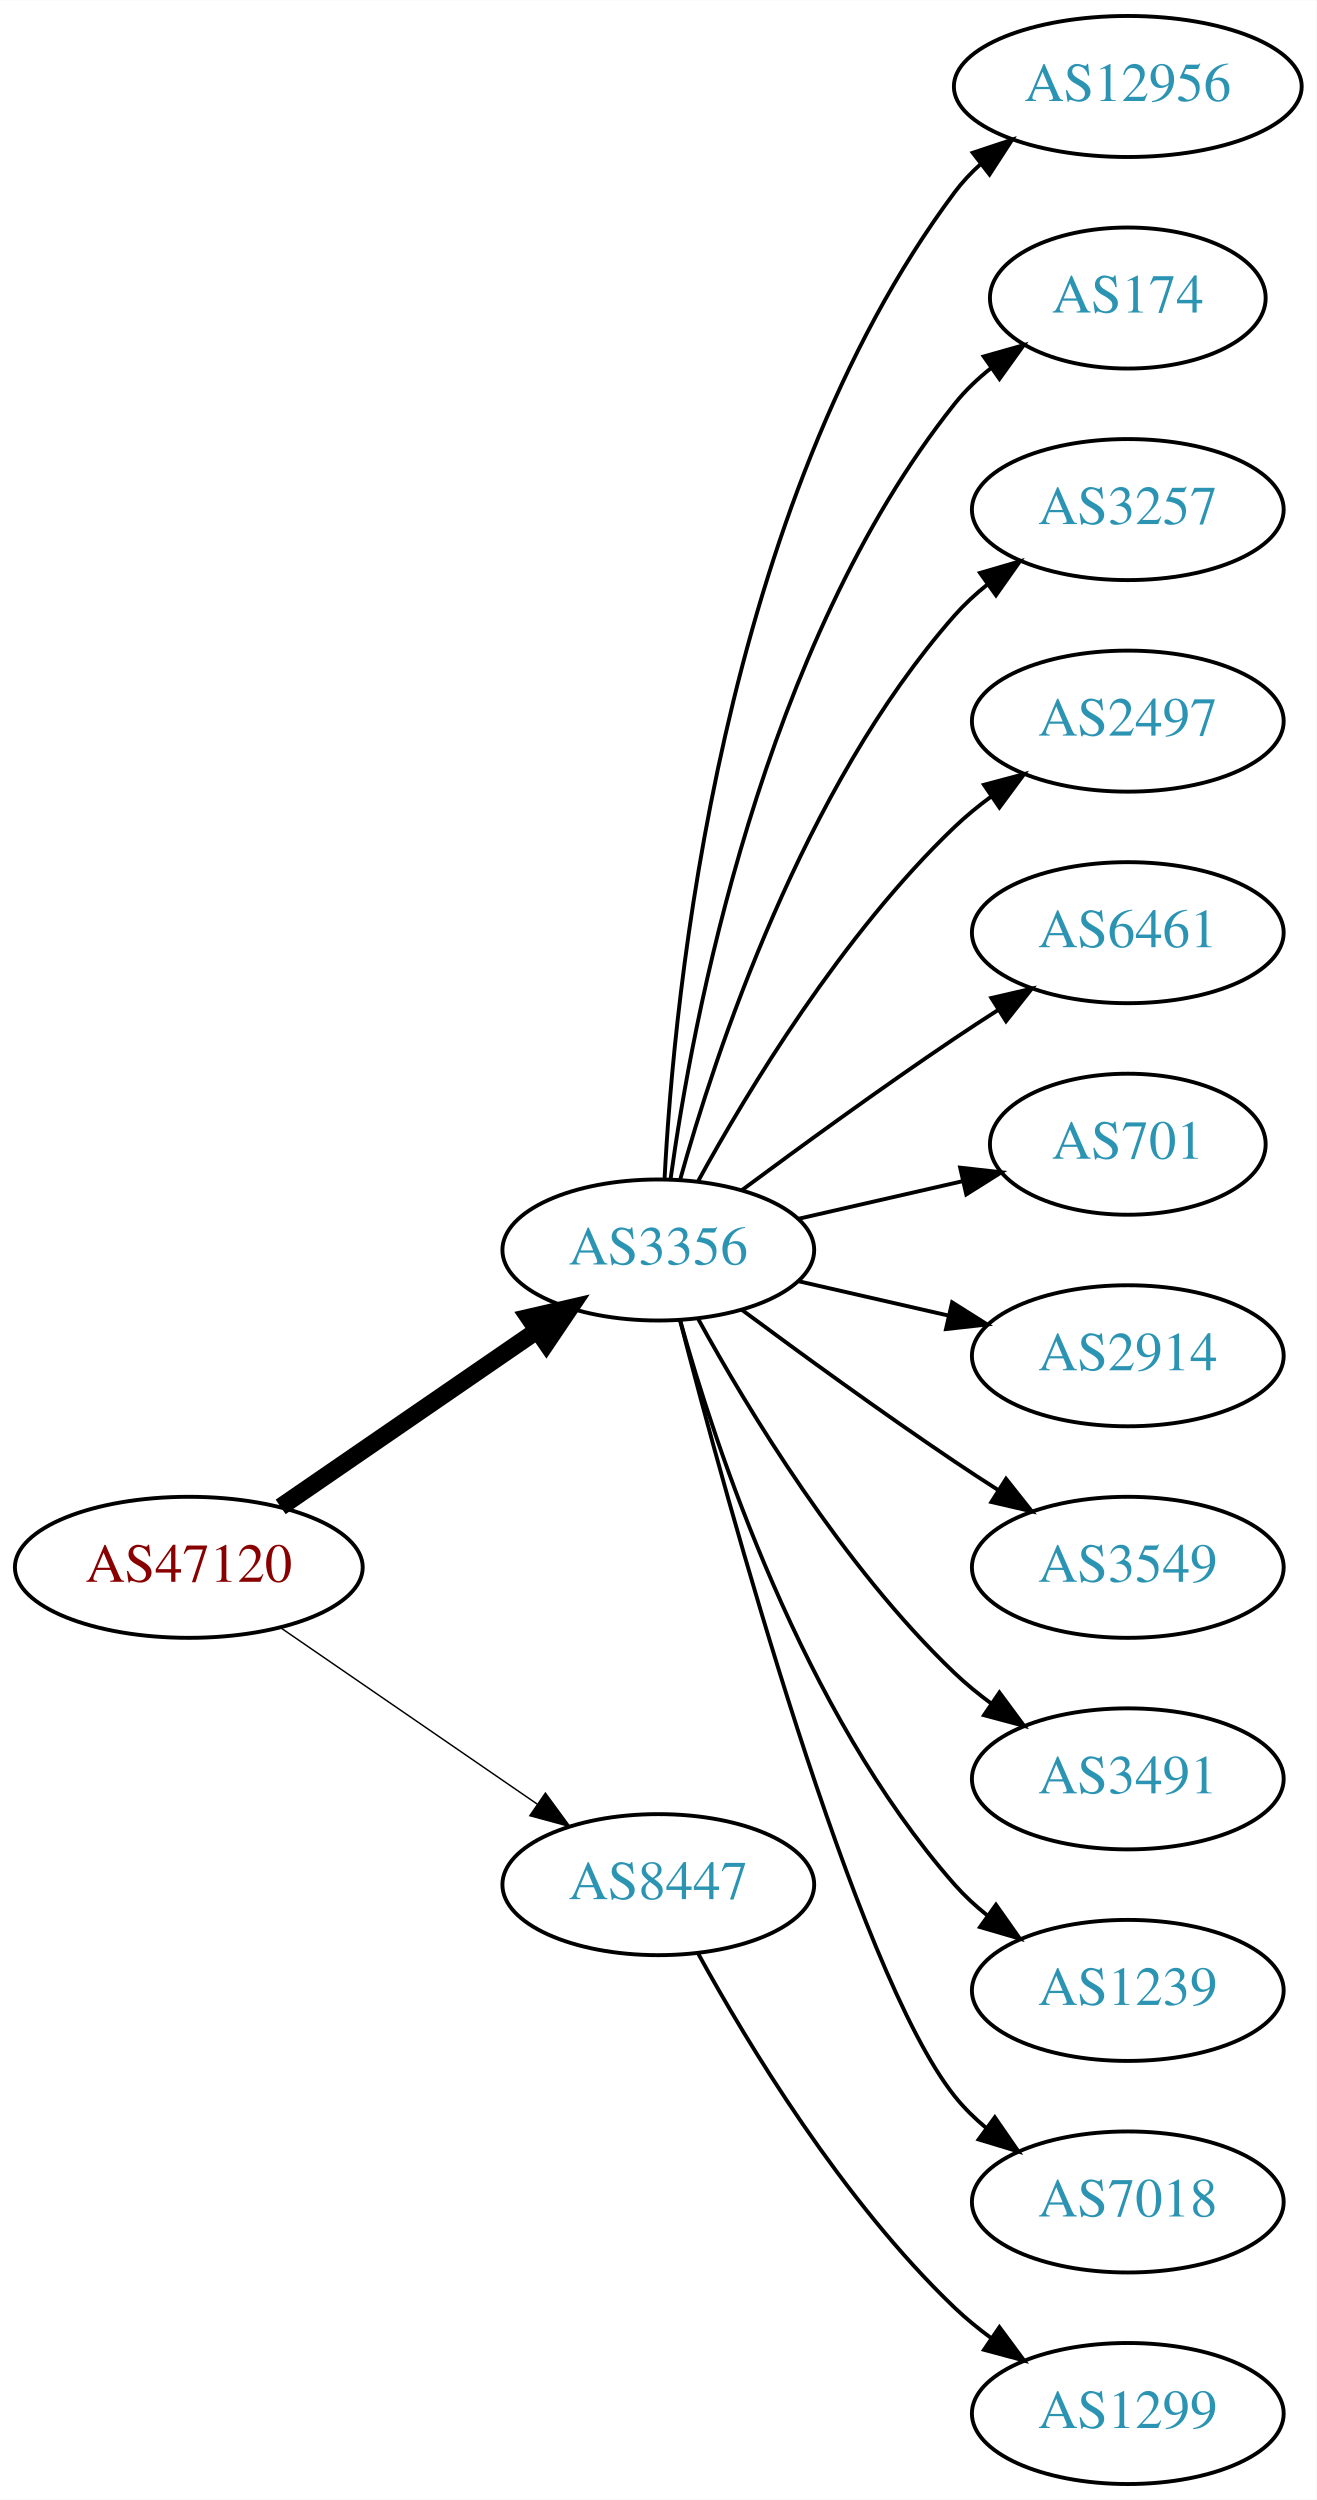
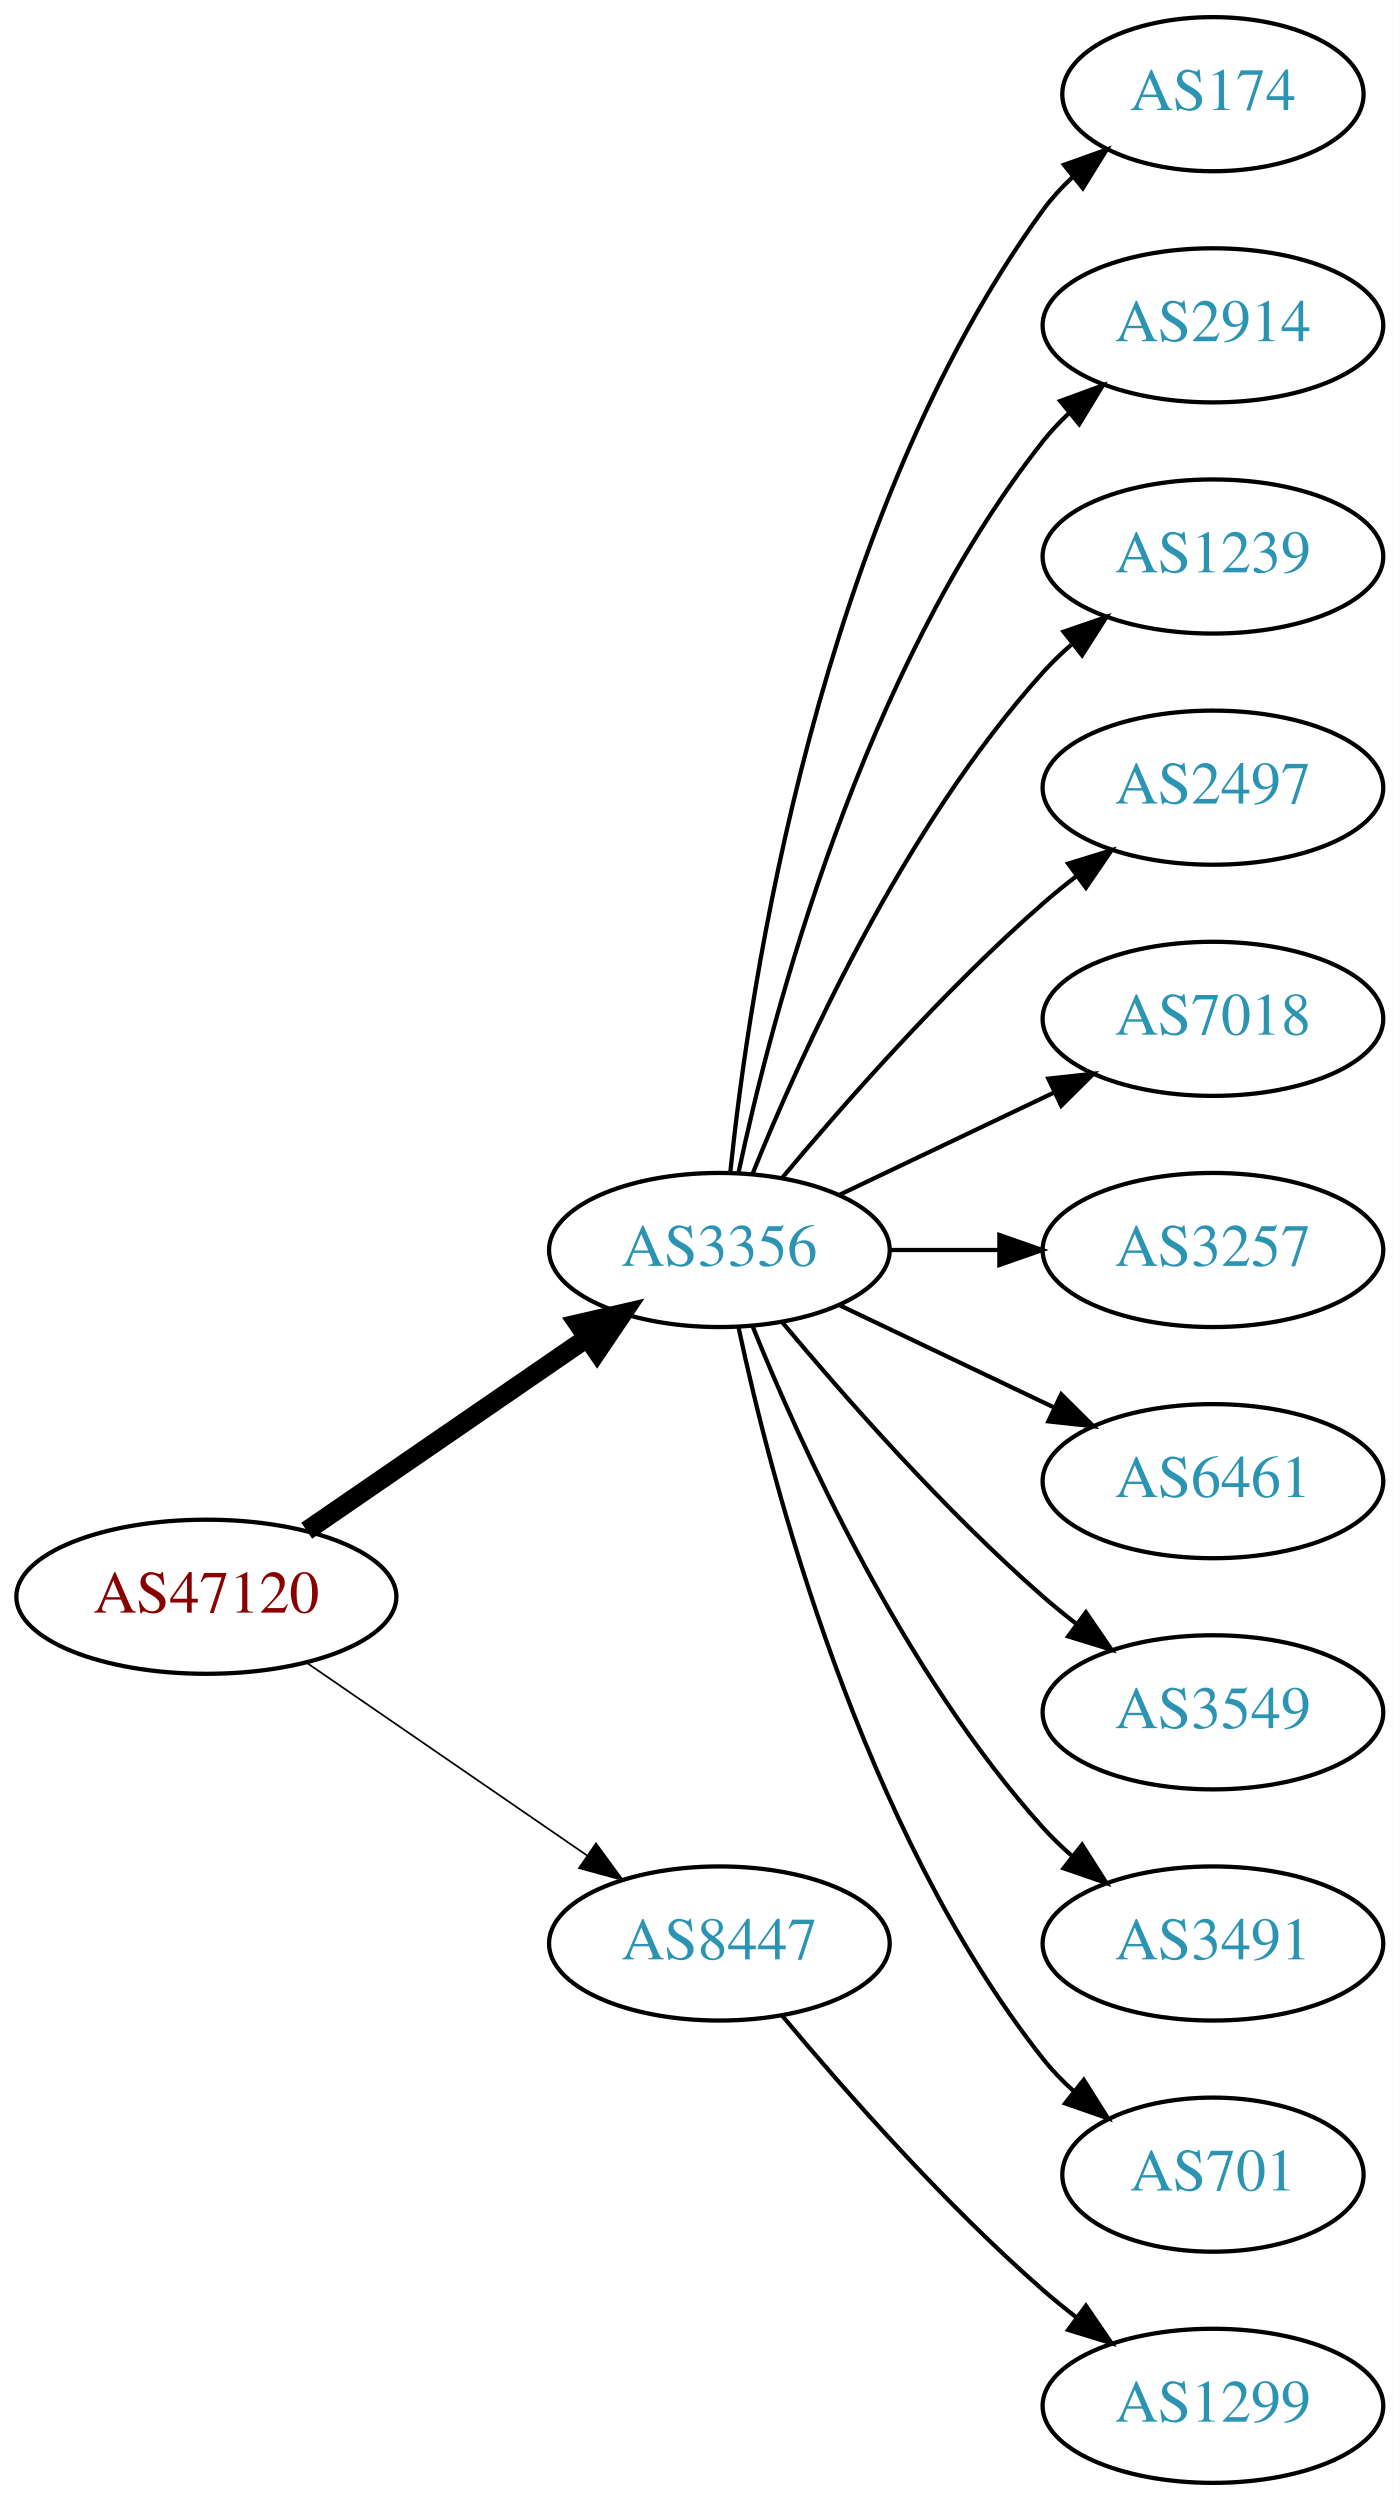
- <svg xmlns="http://www.w3.org/2000/svg" xmlns:xlink="http://www.w3.org/1999/xlink" width="336pt" height="638pt" viewBox="0.00 0.00 336.08 638.00">
-   <g id="graph0" class="graph" transform="scale(1 1) rotate(0) translate(4 634)">
-     <polygon fill="white" stroke="none" points="-4,4 -4,-634 332.077,-634 332.077,4 -4,4" />
+ <svg xmlns="http://www.w3.org/2000/svg" xmlns:xlink="http://www.w3.org/1999/xlink" width="327pt" height="584pt" viewBox="0.00 0.00 326.98 584.00">
+   <g id="graph0" class="graph" transform="scale(1 1) rotate(0) translate(4 580)">
+     <polygon fill="white" stroke="none" points="-4,4 -4,-580 322.978,-580 322.978,4 -4,4" />
    <g id="node1" class="node">
      <g id="a_node1">
        <a xlink:href="/asn/47120" xlink:title="AS47120 ~ Diamond Informatics GmbH [AT]">
-           <ellipse fill="#ffffff" stroke="black" cx="44.196" cy="-234" rx="44.393" ry="18" />
-           <text text-anchor="middle" x="44.196" y="-230.3" font-family="Times,serif" font-size="14.00" fill="#880000">AS47120</text>
+           <ellipse fill="#ffffff" stroke="black" cx="44.196" cy="-207" rx="44.393" ry="18" />
+           <text text-anchor="middle" x="44.196" y="-203.3" font-family="Times,serif" font-size="14.00" fill="#880000">AS47120</text>
        </a>
      </g>
    </g>
    <g id="node2" class="node">
      <g id="a_node2">
        <a xlink:href="/asn/3356" xlink:title="AS3356 ~ Level 3 Parent, LLC [US]">
-           <ellipse fill="#ffffff" stroke="black" cx="164.039" cy="-315" rx="39.794" ry="18" />
-           <text text-anchor="middle" x="164.039" y="-311.3" font-family="Times,serif" font-size="14.00" fill="#2c94b3">AS3356</text>
+           <ellipse fill="#ffffff" stroke="black" cx="164.039" cy="-288" rx="39.794" ry="18" />
+           <text text-anchor="middle" x="164.039" y="-284.3" font-family="Times,serif" font-size="14.00" fill="#2c94b3">AS3356</text>
        </a>
      </g>
    </g>
    <g id="edge1" class="edge">
-       <path fill="none" stroke="black" stroke-width="4.5" d="M67.639,-249.426C86.22,-262.198 112.781,-280.455 133.161,-294.463" />
-       <polygon fill="black" stroke="black" stroke-width="4.5" points="131.003,-297.758 141.475,-300.178 135.464,-291.269 131.003,-297.758" />
+       <path fill="none" stroke="black" stroke-width="4.5" d="M67.639,-222.426C86.22,-235.198 112.781,-253.455 133.161,-267.463" />
+       <polygon fill="black" stroke="black" stroke-width="4.5" points="131.003,-270.758 141.475,-273.178 135.464,-264.269 131.003,-270.758" />
    </g>
    <g id="node3" class="node">
      <g id="a_node3">
        <a xlink:href="/asn/8447" xlink:title="AS8447 ~ A1 Telekom Austria AG [AT]">
-           <ellipse fill="#ffffff" stroke="black" cx="164.039" cy="-153" rx="39.794" ry="18" />
-           <text text-anchor="middle" x="164.039" y="-149.3" font-family="Times,serif" font-size="14.00" fill="#2c94b3">AS8447</text>
+           <ellipse fill="#ffffff" stroke="black" cx="164.039" cy="-126" rx="39.794" ry="18" />
+           <text text-anchor="middle" x="164.039" y="-122.3" font-family="Times,serif" font-size="14.00" fill="#2c94b3">AS8447</text>
        </a>
      </g>
    </g>
    <g id="edge2" class="edge">
-       <path fill="none" stroke="black" stroke-width="0.375" d="M67.639,-218.574C86.22,-205.802 112.781,-187.545 133.161,-173.537" />
-       <polygon fill="black" stroke="black" stroke-width="0.375" points="135.216,-176.371 141.475,-167.822 131.251,-170.602 135.216,-176.371" />
+       <path fill="none" stroke="black" stroke-width="0.409" d="M67.639,-191.574C86.22,-178.802 112.781,-160.545 133.161,-146.537" />
+       <polygon fill="black" stroke="black" stroke-width="0.409" points="135.216,-149.371 141.475,-140.822 131.251,-143.602 135.216,-149.371" />
    </g>
    <g id="node4" class="node">
      <g id="a_node4">
-         <a xlink:href="/asn/12956" xlink:title="AS12956 ~ TELXIUS [ES]">
-           <ellipse fill="#ffffff" stroke="black" cx="283.881" cy="-612" rx="44.393" ry="18" />
-           <text text-anchor="middle" x="283.881" y="-608.3" font-family="Times,serif" font-size="14.00" fill="#2c94b3">AS12956</text>
+         <a xlink:href="/asn/174" xlink:title="AS174 ~ Cogent Communications [US]">
+           <ellipse fill="#ffffff" stroke="black" cx="279.332" cy="-558" rx="35.194" ry="18" />
+           <text text-anchor="middle" x="279.332" y="-554.3" font-family="Times,serif" font-size="14.00" fill="#2c94b3">AS174</text>
        </a>
      </g>
    </g>
    <g id="edge3" class="edge">
-       <path fill="none" stroke="black" d="M165.63,-333.023C168.007,-379.412 179.925,-504.893 239.685,-585 241.642,-587.623 243.935,-590.051 246.427,-592.287" />
-       <polygon fill="black" stroke="black" points="244.307,-595.072 254.36,-598.418 248.588,-589.534 244.307,-595.072" />
+       <path fill="none" stroke="black" d="M166.595,-306.256C171.066,-349.303 187.199,-458.94 239.685,-531 241.661,-533.712 243.995,-536.249 246.522,-538.595" />
+       <polygon fill="black" stroke="black" points="244.539,-541.493 254.517,-545.055 248.938,-536.048 244.539,-541.493" />
    </g>
    <g id="node5" class="node">
      <g id="a_node5">
-         <a xlink:href="/asn/174" xlink:title="AS174 ~ Cogent Communications [US]">
-           <ellipse fill="#ffffff" stroke="black" cx="283.881" cy="-558" rx="35.194" ry="18" />
-           <text text-anchor="middle" x="283.881" y="-554.3" font-family="Times,serif" font-size="14.00" fill="#2c94b3">AS174</text>
+         <a xlink:href="/asn/2914" xlink:title="AS2914 ~ NTT America, Inc. [US]">
+           <ellipse fill="#ffffff" stroke="black" cx="279.332" cy="-504" rx="39.794" ry="18" />
+           <text text-anchor="middle" x="279.332" y="-500.3" font-family="Times,serif" font-size="14.00" fill="#2c94b3">AS2914</text>
        </a>
      </g>
    </g>
    <g id="edge4" class="edge">
-       <path fill="none" stroke="black" d="M167.178,-333.17C172.678,-372.974 190.504,-469.233 239.685,-531 242.35,-534.347 245.55,-537.393 248.988,-540.132" />
-       <polygon fill="black" stroke="black" points="247.106,-543.087 257.302,-545.965 251.126,-537.357 247.106,-543.087" />
+       <path fill="none" stroke="black" d="M168.529,-306.16C176.16,-342.03 197.152,-423.155 239.685,-477 241.493,-479.288 243.545,-481.462 245.74,-483.51" />
+       <polygon fill="black" stroke="black" points="243.651,-486.323 253.6,-489.966 248.094,-480.914 243.651,-486.323" />
    </g>
    <g id="node6" class="node">
      <g id="a_node6">
-         <a xlink:href="/asn/3257" xlink:title="AS3257 ~ GTT [DE]">
-           <ellipse fill="#ffffff" stroke="black" cx="283.881" cy="-504" rx="39.794" ry="18" />
-           <text text-anchor="middle" x="283.881" y="-500.3" font-family="Times,serif" font-size="14.00" fill="#2c94b3">AS3257</text>
+         <a xlink:href="/asn/1239" xlink:title="AS1239 ~ Sprint [US]">
+           <ellipse fill="#ffffff" stroke="black" cx="279.332" cy="-450" rx="39.794" ry="18" />
+           <text text-anchor="middle" x="279.332" y="-446.3" font-family="Times,serif" font-size="14.00" fill="#2c94b3">AS1239</text>
        </a>
      </g>
    </g>
    <g id="edge5" class="edge">
-       <path fill="none" stroke="black" d="M169.612,-332.946C178.517,-364.995 200.801,-432.842 239.685,-477 242.169,-479.821 245.019,-482.449 248.044,-484.871" />
-       <polygon fill="black" stroke="black" points="246.162,-487.828 256.334,-490.791 250.23,-482.131 246.162,-487.828" />
+       <path fill="none" stroke="black" d="M171.786,-305.787C182.837,-333.243 206.891,-386.578 239.685,-423 241.688,-425.224 243.906,-427.363 246.239,-429.397" />
+       <polygon fill="black" stroke="black" points="244.437,-432.433 254.458,-435.873 248.769,-426.935 244.437,-432.433" />
    </g>
    <g id="node7" class="node">
      <g id="a_node7">
        <a xlink:href="/asn/2497" xlink:title="AS2497 ~ Internet Initiative Japan Inc. [JP]">
-           <ellipse fill="#ffffff" stroke="black" cx="283.881" cy="-450" rx="39.794" ry="18" />
-           <text text-anchor="middle" x="283.881" y="-446.3" font-family="Times,serif" font-size="14.00" fill="#2c94b3">AS2497</text>
+           <ellipse fill="#ffffff" stroke="black" cx="279.332" cy="-396" rx="39.794" ry="18" />
+           <text text-anchor="middle" x="279.332" y="-392.3" font-family="Times,serif" font-size="14.00" fill="#2c94b3">AS2497</text>
        </a>
      </g>
    </g>
    <g id="edge6" class="edge">
-       <path fill="none" stroke="black" d="M174.28,-332.713C186.825,-355.561 211.002,-395.611 239.685,-423 242.553,-425.739 245.742,-428.347 249.051,-430.785" />
-       <polygon fill="black" stroke="black" points="247.175,-433.742 257.411,-436.477 251.114,-427.956 247.175,-433.742" />
+       <path fill="none" stroke="black" d="M178.669,-304.817C192.951,-321.929 216.498,-348.745 239.685,-369 242.151,-371.154 244.789,-373.294 247.487,-375.372" />
+       <polygon fill="black" stroke="black" points="245.512,-378.264 255.641,-381.37 249.66,-372.625 245.512,-378.264" />
    </g>
    <g id="node8" class="node">
      <g id="a_node8">
-         <a xlink:href="/asn/6461" xlink:title="AS6461 ~ Zayo Bandwidth [US]">
-           <ellipse fill="#ffffff" stroke="black" cx="283.881" cy="-396" rx="39.794" ry="18" />
-           <text text-anchor="middle" x="283.881" y="-392.3" font-family="Times,serif" font-size="14.00" fill="#2c94b3">AS6461</text>
+         <a xlink:href="/asn/7018" xlink:title="AS7018 ~ AT&amp;T Services, Inc. [US]">
+           <ellipse fill="#ffffff" stroke="black" cx="279.332" cy="-342" rx="39.794" ry="18" />
+           <text text-anchor="middle" x="279.332" y="-338.3" font-family="Times,serif" font-size="14.00" fill="#2c94b3">AS7018</text>
        </a>
      </g>
    </g>
    <g id="edge7" class="edge">
-       <path fill="none" stroke="black" d="M185.369,-330.277C200.231,-341.304 220.976,-356.407 239.685,-369 243.234,-371.389 246.984,-373.839 250.733,-376.242" />
-       <polygon fill="black" stroke="black" points="249.059,-379.325 259.381,-381.712 252.801,-373.409 249.059,-379.325" />
+       <path fill="none" stroke="black" d="M192.175,-300.934C207.169,-308.081 225.99,-317.052 242.213,-324.785" />
+       <polygon fill="black" stroke="black" points="240.884,-328.028 251.417,-329.171 243.895,-321.709 240.884,-328.028" />
    </g>
    <g id="node9" class="node">
      <g id="a_node9">
-         <a xlink:href="/asn/701" xlink:title="AS701 ~ UUNET [US]">
-           <ellipse fill="#ffffff" stroke="black" cx="283.881" cy="-342" rx="35.194" ry="18" />
-           <text text-anchor="middle" x="283.881" y="-338.3" font-family="Times,serif" font-size="14.00" fill="#2c94b3">AS701</text>
+         <a xlink:href="/asn/3257" xlink:title="AS3257 ~ GTT [DE]">
+           <ellipse fill="#ffffff" stroke="black" cx="279.332" cy="-288" rx="39.794" ry="18" />
+           <text text-anchor="middle" x="279.332" y="-284.3" font-family="Times,serif" font-size="14.00" fill="#2c94b3">AS3257</text>
        </a>
      </g>
    </g>
    <g id="edge8" class="edge">
-       <path fill="none" stroke="black" d="M199.758,-322.955C212.85,-325.955 227.873,-329.396 241.513,-332.522" />
-       <polygon fill="black" stroke="black" points="241.091,-336.016 251.621,-334.838 242.655,-329.193 241.091,-336.016" />
+       <path fill="none" stroke="black" d="M203.711,-288C211.914,-288 220.678,-288 229.21,-288" />
+       <polygon fill="black" stroke="black" points="229.449,-291.5 239.449,-288 229.449,-284.5 229.449,-291.5" />
    </g>
    <g id="node10" class="node">
      <g id="a_node10">
-         <a xlink:href="/asn/2914" xlink:title="AS2914 ~ NTT America, Inc. [US]">
-           <ellipse fill="#ffffff" stroke="black" cx="283.881" cy="-288" rx="39.794" ry="18" />
-           <text text-anchor="middle" x="283.881" y="-284.3" font-family="Times,serif" font-size="14.00" fill="#2c94b3">AS2914</text>
+         <a xlink:href="/asn/6461" xlink:title="AS6461 ~ Zayo Bandwidth [US]">
+           <ellipse fill="#ffffff" stroke="black" cx="279.332" cy="-234" rx="39.794" ry="18" />
+           <text text-anchor="middle" x="279.332" y="-230.3" font-family="Times,serif" font-size="14.00" fill="#2c94b3">AS6461</text>
        </a>
      </g>
    </g>
    <g id="edge9" class="edge">
-       <path fill="none" stroke="black" d="M199.758,-307.045C211.758,-304.296 225.379,-301.175 238.071,-298.267" />
-       <polygon fill="black" stroke="black" points="239.037,-301.636 248.003,-295.991 237.474,-294.813 239.037,-301.636" />
+       <path fill="none" stroke="black" d="M192.175,-275.066C207.169,-267.919 225.99,-258.948 242.213,-251.215" />
+       <polygon fill="black" stroke="black" points="243.895,-254.291 251.417,-246.829 240.884,-247.972 243.895,-254.291" />
    </g>
    <g id="node11" class="node">
      <g id="a_node11">
        <a xlink:href="/asn/3549" xlink:title="AS3549 ~ Level 3 Parent, LLC [US]">
-           <ellipse fill="#ffffff" stroke="black" cx="283.881" cy="-234" rx="39.794" ry="18" />
-           <text text-anchor="middle" x="283.881" y="-230.3" font-family="Times,serif" font-size="14.00" fill="#2c94b3">AS3549</text>
+           <ellipse fill="#ffffff" stroke="black" cx="279.332" cy="-180" rx="39.794" ry="18" />
+           <text text-anchor="middle" x="279.332" y="-176.3" font-family="Times,serif" font-size="14.00" fill="#2c94b3">AS3549</text>
        </a>
      </g>
    </g>
    <g id="edge10" class="edge">
-       <path fill="none" stroke="black" d="M185.369,-299.723C200.231,-288.696 220.976,-273.593 239.685,-261 243.234,-258.611 246.984,-256.161 250.733,-253.758" />
-       <polygon fill="black" stroke="black" points="252.801,-256.591 259.381,-248.288 249.059,-250.675 252.801,-256.591" />
+       <path fill="none" stroke="black" d="M178.669,-271.183C192.951,-254.071 216.498,-227.255 239.685,-207 242.151,-204.846 244.789,-202.706 247.487,-200.628" />
+       <polygon fill="black" stroke="black" points="249.66,-203.375 255.641,-194.63 245.512,-197.736 249.66,-203.375" />
    </g>
    <g id="node12" class="node">
      <g id="a_node12">
        <a xlink:href="/asn/3491" xlink:title="AS3491 ~ PCCW Global, Inc. [US]">
-           <ellipse fill="#ffffff" stroke="black" cx="283.881" cy="-180" rx="39.794" ry="18" />
-           <text text-anchor="middle" x="283.881" y="-176.3" font-family="Times,serif" font-size="14.00" fill="#2c94b3">AS3491</text>
+           <ellipse fill="#ffffff" stroke="black" cx="279.332" cy="-126" rx="39.794" ry="18" />
+           <text text-anchor="middle" x="279.332" y="-122.3" font-family="Times,serif" font-size="14.00" fill="#2c94b3">AS3491</text>
        </a>
      </g>
    </g>
    <g id="edge11" class="edge">
-       <path fill="none" stroke="black" d="M174.28,-297.287C186.825,-274.439 211.002,-234.389 239.685,-207 242.553,-204.261 245.742,-201.653 249.051,-199.215" />
-       <polygon fill="black" stroke="black" points="251.114,-202.044 257.411,-193.523 247.175,-196.258 251.114,-202.044" />
+       <path fill="none" stroke="black" d="M171.786,-270.213C182.837,-242.757 206.891,-189.422 239.685,-153 241.688,-150.776 243.906,-148.637 246.239,-146.603" />
+       <polygon fill="black" stroke="black" points="248.769,-149.065 254.458,-140.127 244.437,-143.567 248.769,-149.065" />
    </g>
    <g id="node13" class="node">
      <g id="a_node13">
-         <a xlink:href="/asn/1239" xlink:title="AS1239 ~ Sprint [US]">
-           <ellipse fill="#ffffff" stroke="black" cx="283.881" cy="-126" rx="39.794" ry="18" />
-           <text text-anchor="middle" x="283.881" y="-122.3" font-family="Times,serif" font-size="14.00" fill="#2c94b3">AS1239</text>
+         <a xlink:href="/asn/701" xlink:title="AS701 ~ UUNET [US]">
+           <ellipse fill="#ffffff" stroke="black" cx="279.332" cy="-72" rx="35.194" ry="18" />
+           <text text-anchor="middle" x="279.332" y="-68.3" font-family="Times,serif" font-size="14.00" fill="#2c94b3">AS701</text>
        </a>
      </g>
    </g>
    <g id="edge12" class="edge">
-       <path fill="none" stroke="black" d="M169.612,-297.054C178.517,-265.005 200.801,-197.158 239.685,-153 242.169,-150.179 245.019,-147.551 248.044,-145.129" />
-       <polygon fill="black" stroke="black" points="250.23,-147.869 256.334,-139.209 246.162,-142.172 250.23,-147.869" />
+       <path fill="none" stroke="black" d="M168.529,-269.84C176.16,-233.97 197.152,-152.845 239.685,-99 241.765,-96.367 244.17,-93.884 246.743,-91.572" />
+       <polygon fill="black" stroke="black" points="249.154,-94.126 254.806,-85.165 244.799,-88.646 249.154,-94.126" />
    </g>
    <g id="node14" class="node">
      <g id="a_node14">
-         <a xlink:href="/asn/7018" xlink:title="AS7018 ~ AT&amp;T Services, Inc. [US]">
-           <ellipse fill="#ffffff" stroke="black" cx="283.881" cy="-72" rx="39.794" ry="18" />
-           <text text-anchor="middle" x="283.881" y="-68.3" font-family="Times,serif" font-size="14.00" fill="#2c94b3">AS7018</text>
+         <a xlink:href="/asn/1299" xlink:title="AS1299 ~ Telia Carrier [EU]">
+           <ellipse fill="#ffffff" stroke="black" cx="279.332" cy="-18" rx="39.794" ry="18" />
+           <text text-anchor="middle" x="279.332" y="-14.3" font-family="Times,serif" font-size="14.00" fill="#2c94b3">AS1299</text>
        </a>
      </g>
    </g>
    <g id="edge13" class="edge">
-       <path fill="none" stroke="black" d="M169.556,-297.158C181.406,-251.353 214.229,-130.97 239.685,-99 242.026,-96.06 244.781,-93.351 247.747,-90.879" />
-       <polygon fill="black" stroke="black" points="249.939,-93.612 255.953,-84.89 245.812,-87.958 249.939,-93.612" />
-     </g>
-     <g id="node15" class="node">
-       <g id="a_node15">
-         <a xlink:href="/asn/1299" xlink:title="AS1299 ~ Telia Carrier [EU]">
-           <ellipse fill="#ffffff" stroke="black" cx="283.881" cy="-18" rx="39.794" ry="18" />
-           <text text-anchor="middle" x="283.881" y="-14.3" font-family="Times,serif" font-size="14.00" fill="#2c94b3">AS1299</text>
-         </a>
-       </g>
-     </g>
-     <g id="edge14" class="edge">
-       <path fill="none" stroke="black" d="M174.28,-135.287C186.825,-112.439 211.002,-72.389 239.685,-45 242.553,-42.261 245.742,-39.653 249.051,-37.215" />
-       <polygon fill="black" stroke="black" points="251.114,-40.044 257.411,-31.523 247.175,-34.258 251.114,-40.044" />
+       <path fill="none" stroke="black" d="M178.669,-109.183C192.951,-92.071 216.498,-65.255 239.685,-45 242.151,-42.846 244.789,-40.706 247.487,-38.628" />
+       <polygon fill="black" stroke="black" points="249.66,-41.375 255.641,-32.63 245.512,-35.736 249.66,-41.375" />
    </g>
  </g>
</svg>
